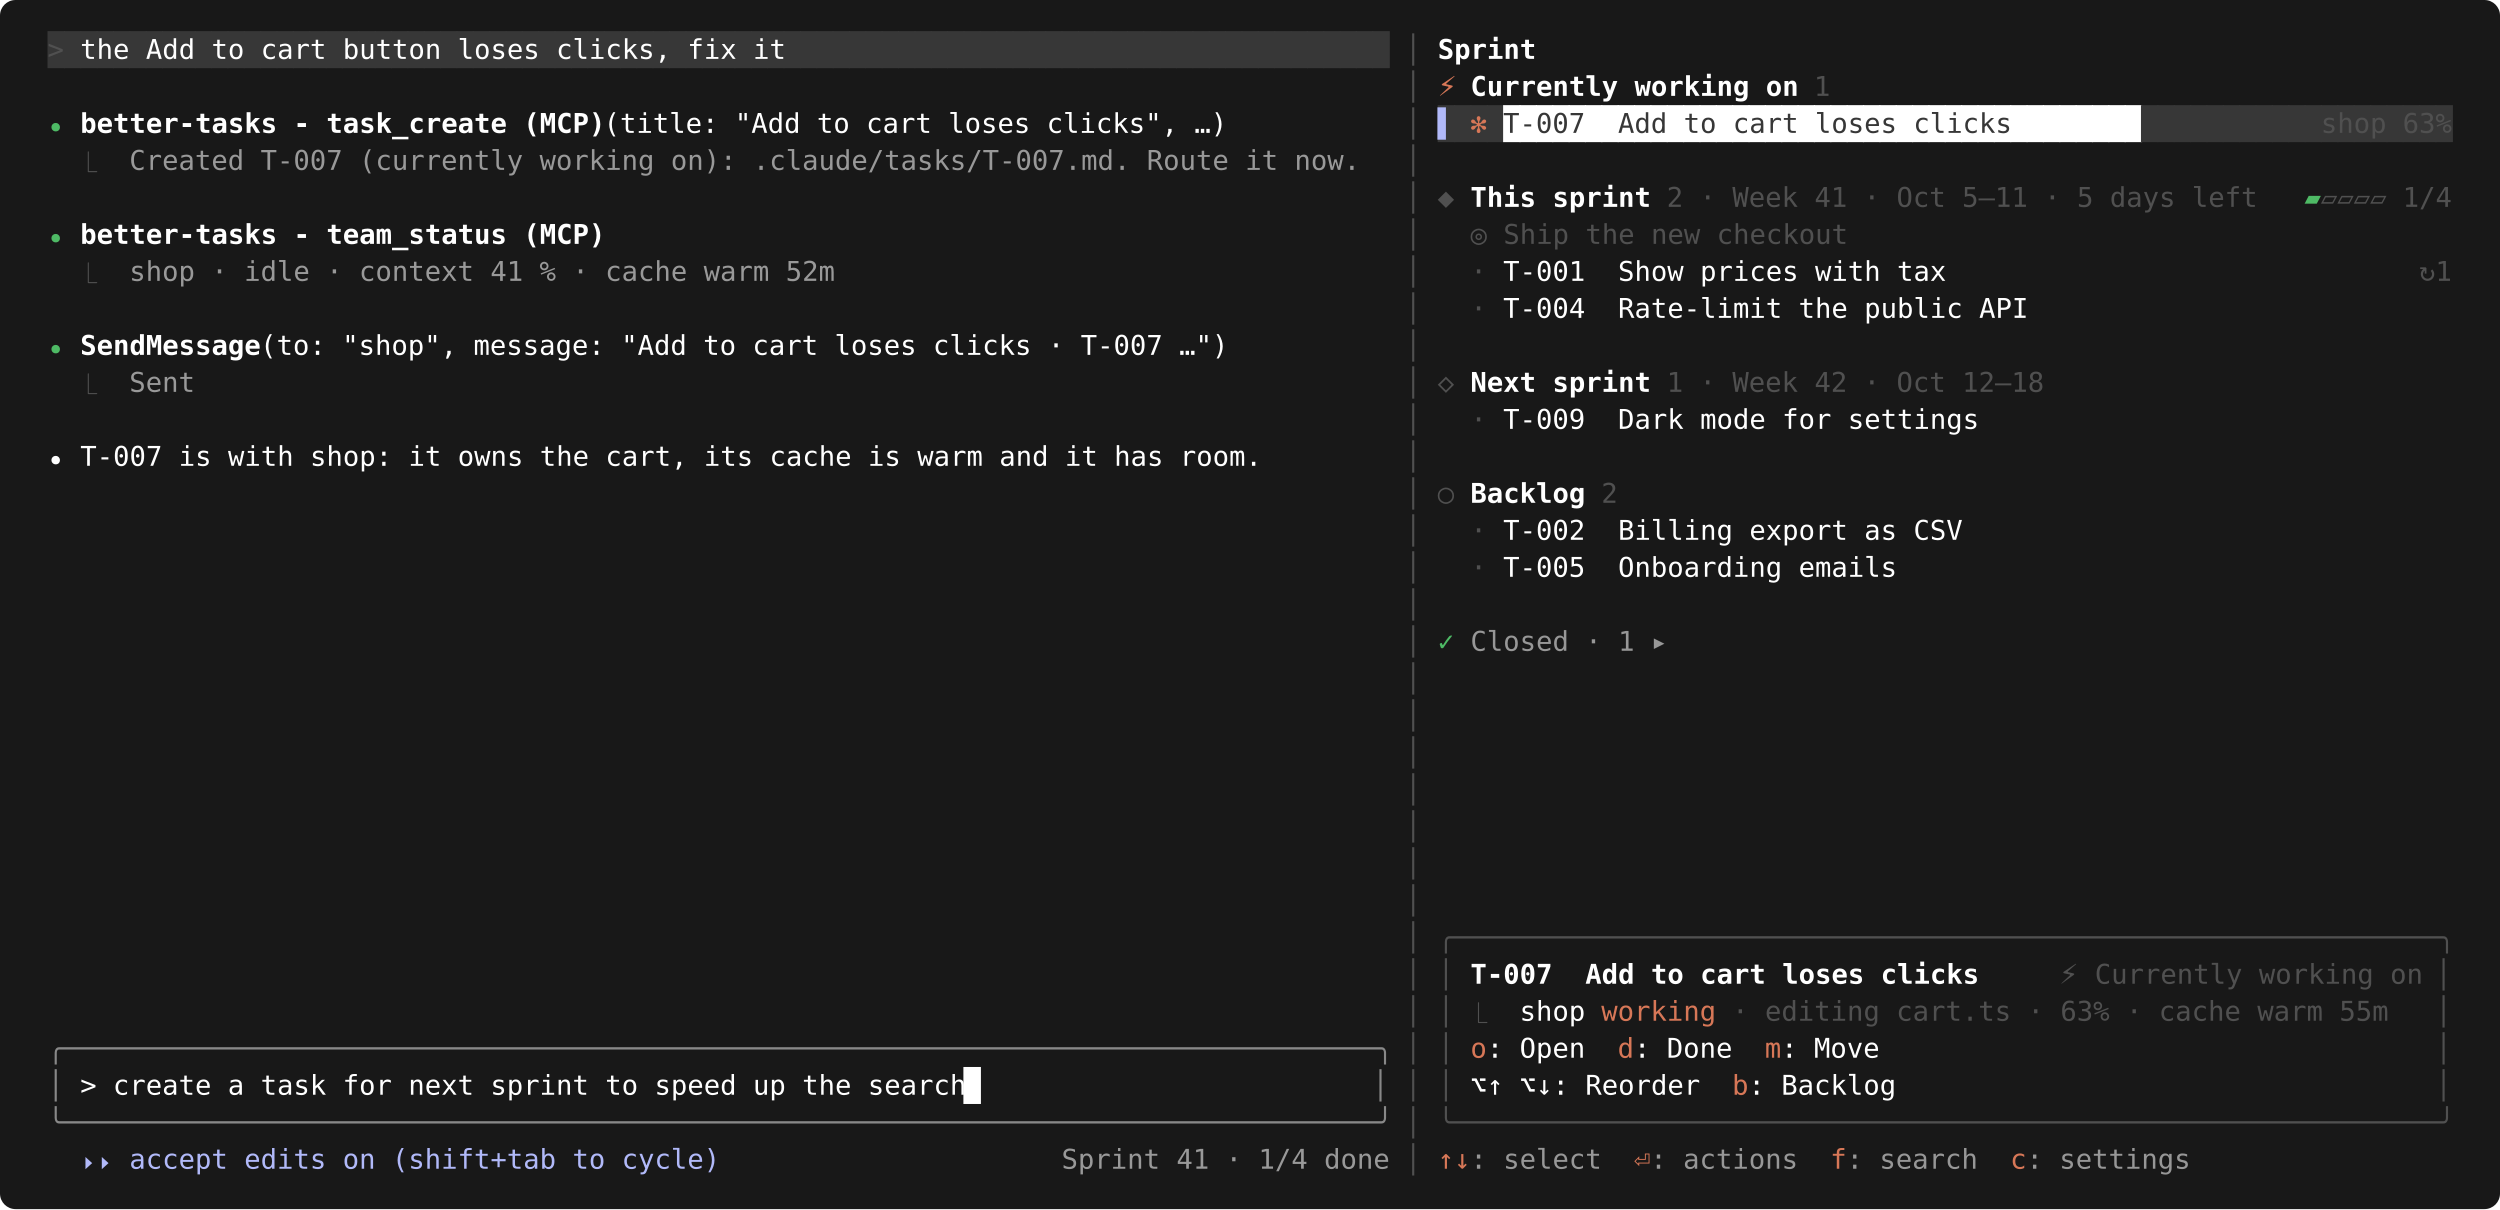
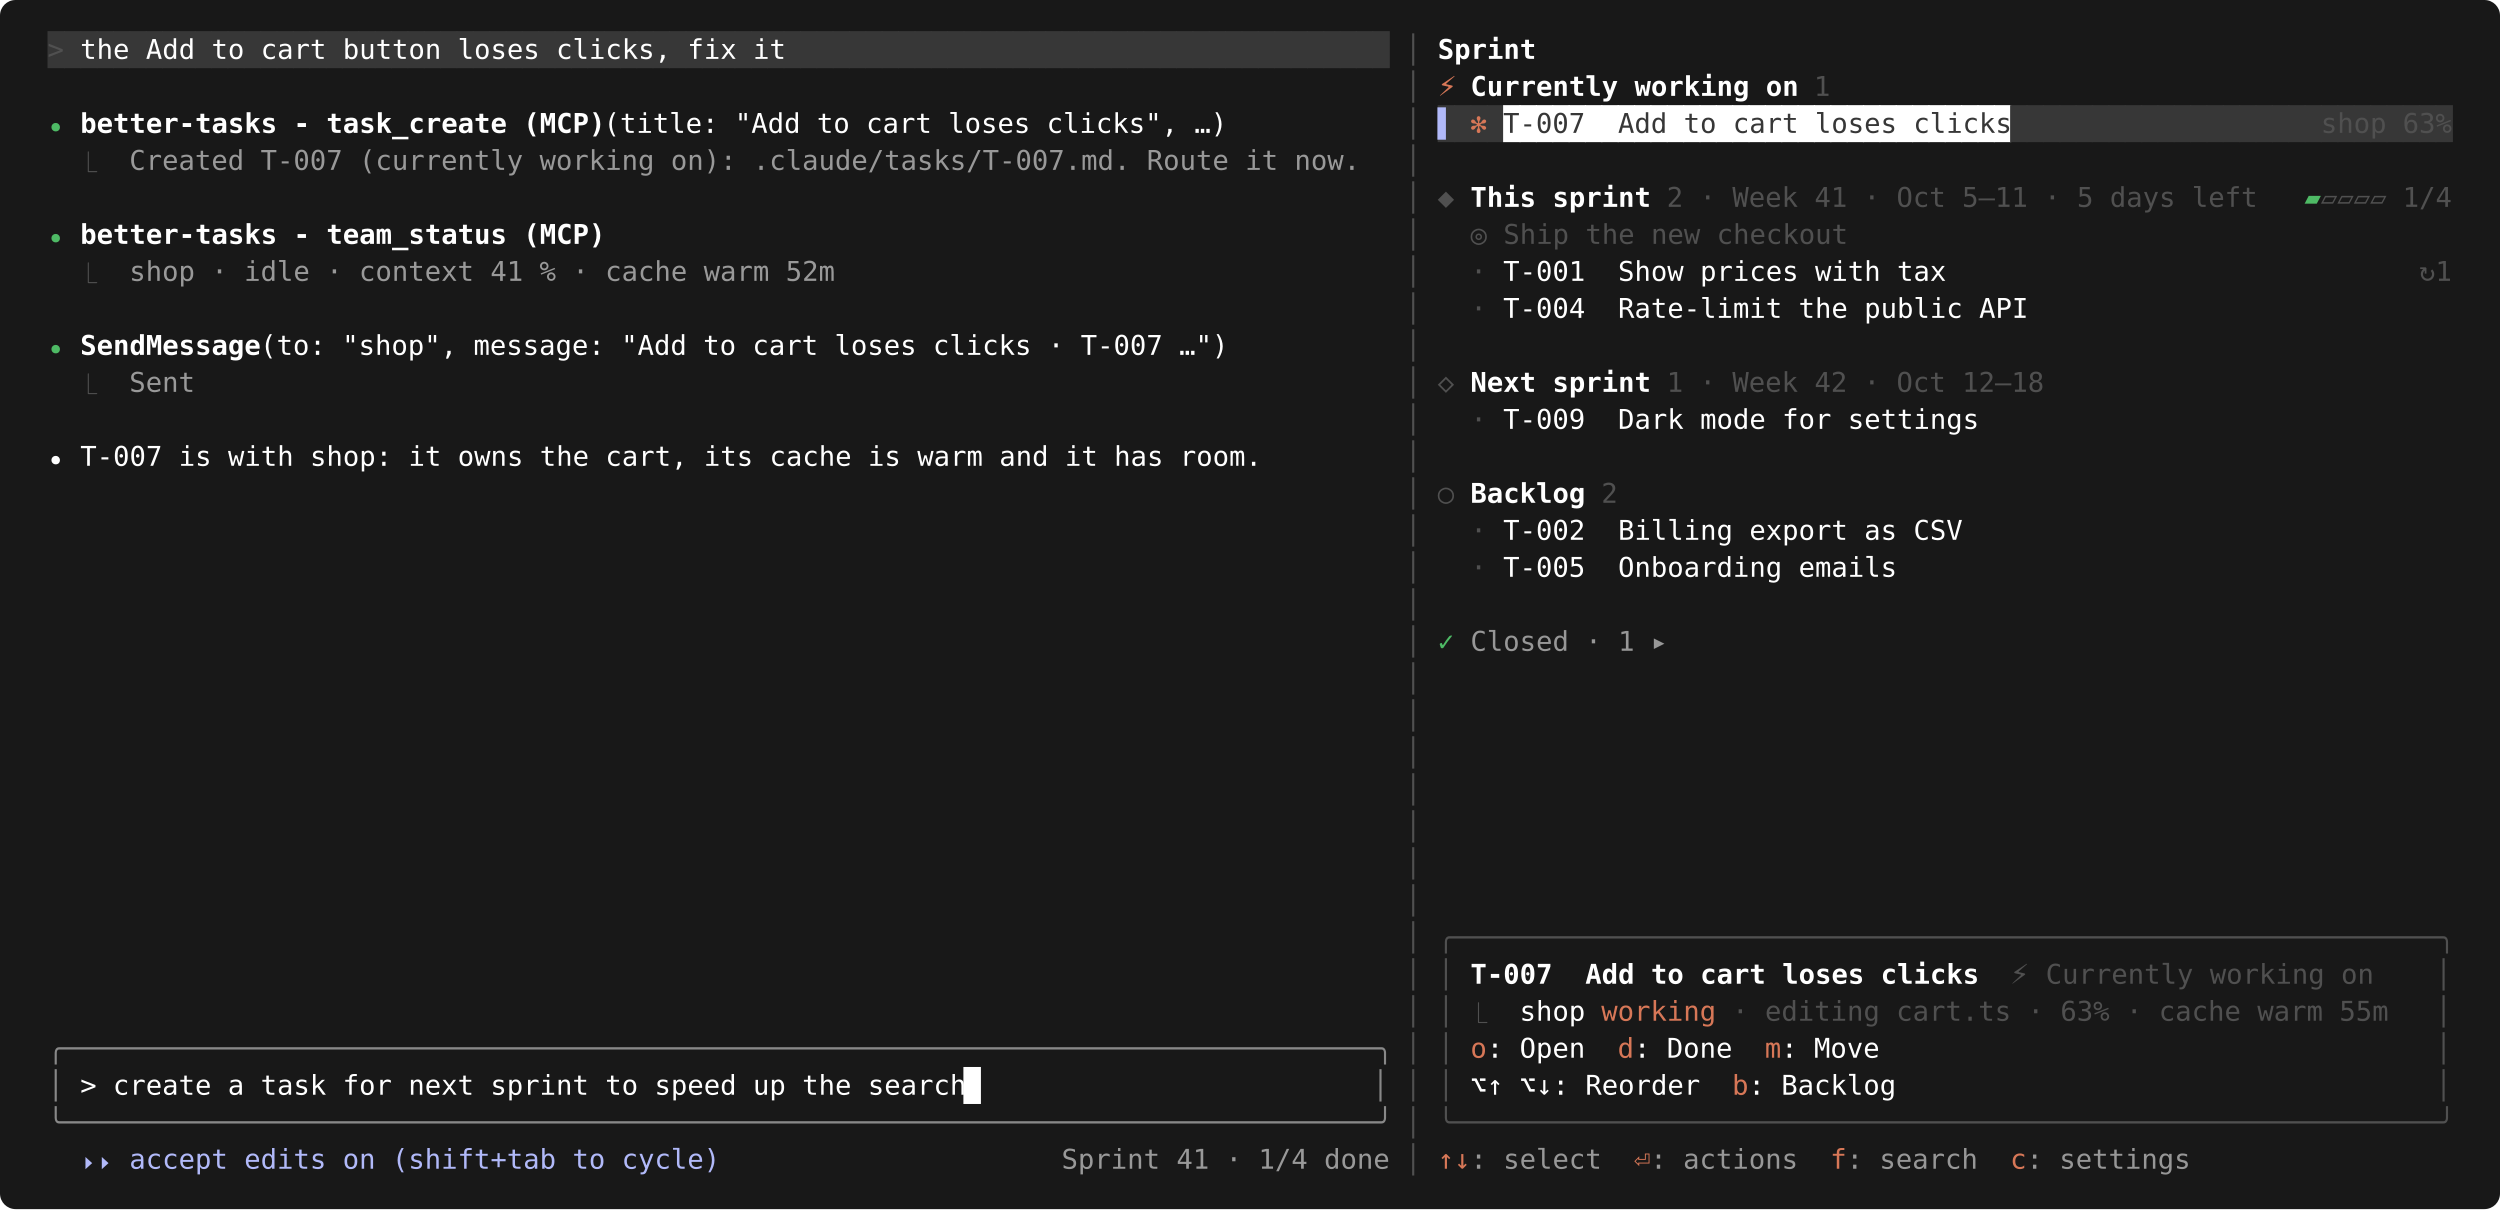
<svg xmlns="http://www.w3.org/2000/svg" width="1284" height="621" viewBox="0 0 1284 621" font-family="JetBrains Mono, SF Mono, Menlo, Consolas, monospace" font-size="14">
  <rect width="100%" height="100%" rx="8" fill="rgb(24,24,24)" />
  <rect x="24.4" y="16" width="9" height="19" fill="rgb(55,55,55)" />
  <rect x="32.8" y="16" width="9" height="19" fill="rgb(55,55,55)" />
  <rect x="41.2" y="16" width="9" height="19" fill="rgb(55,55,55)" />
  <rect x="49.6" y="16" width="9" height="19" fill="rgb(55,55,55)" />
  <rect x="58.0" y="16" width="9" height="19" fill="rgb(55,55,55)" />
  <rect x="66.4" y="16" width="9" height="19" fill="rgb(55,55,55)" />
  <rect x="74.8" y="16" width="9" height="19" fill="rgb(55,55,55)" />
  <rect x="83.2" y="16" width="9" height="19" fill="rgb(55,55,55)" />
  <rect x="91.6" y="16" width="9" height="19" fill="rgb(55,55,55)" />
  <rect x="100.0" y="16" width="9" height="19" fill="rgb(55,55,55)" />
  <rect x="108.4" y="16" width="9" height="19" fill="rgb(55,55,55)" />
  <rect x="116.8" y="16" width="9" height="19" fill="rgb(55,55,55)" />
  <rect x="125.2" y="16" width="9" height="19" fill="rgb(55,55,55)" />
  <rect x="133.6" y="16" width="9" height="19" fill="rgb(55,55,55)" />
  <rect x="142.0" y="16" width="9" height="19" fill="rgb(55,55,55)" />
  <rect x="150.4" y="16" width="9" height="19" fill="rgb(55,55,55)" />
  <rect x="158.8" y="16" width="9" height="19" fill="rgb(55,55,55)" />
  <rect x="167.2" y="16" width="9" height="19" fill="rgb(55,55,55)" />
  <rect x="175.6" y="16" width="9" height="19" fill="rgb(55,55,55)" />
  <rect x="184.0" y="16" width="9" height="19" fill="rgb(55,55,55)" />
  <rect x="192.4" y="16" width="9" height="19" fill="rgb(55,55,55)" />
  <rect x="200.8" y="16" width="9" height="19" fill="rgb(55,55,55)" />
  <rect x="209.2" y="16" width="9" height="19" fill="rgb(55,55,55)" />
  <rect x="217.6" y="16" width="9" height="19" fill="rgb(55,55,55)" />
  <rect x="226.0" y="16" width="9" height="19" fill="rgb(55,55,55)" />
  <rect x="234.4" y="16" width="9" height="19" fill="rgb(55,55,55)" />
  <rect x="242.8" y="16" width="9" height="19" fill="rgb(55,55,55)" />
  <rect x="251.2" y="16" width="9" height="19" fill="rgb(55,55,55)" />
  <rect x="259.6" y="16" width="9" height="19" fill="rgb(55,55,55)" />
  <rect x="268.0" y="16" width="9" height="19" fill="rgb(55,55,55)" />
  <rect x="276.4" y="16" width="9" height="19" fill="rgb(55,55,55)" />
  <rect x="284.8" y="16" width="9" height="19" fill="rgb(55,55,55)" />
  <rect x="293.2" y="16" width="9" height="19" fill="rgb(55,55,55)" />
  <rect x="301.6" y="16" width="9" height="19" fill="rgb(55,55,55)" />
  <rect x="310.0" y="16" width="9" height="19" fill="rgb(55,55,55)" />
  <rect x="318.4" y="16" width="9" height="19" fill="rgb(55,55,55)" />
  <rect x="326.8" y="16" width="9" height="19" fill="rgb(55,55,55)" />
  <rect x="335.2" y="16" width="9" height="19" fill="rgb(55,55,55)" />
  <rect x="343.6" y="16" width="9" height="19" fill="rgb(55,55,55)" />
  <rect x="352.0" y="16" width="9" height="19" fill="rgb(55,55,55)" />
  <rect x="360.4" y="16" width="9" height="19" fill="rgb(55,55,55)" />
  <rect x="368.8" y="16" width="9" height="19" fill="rgb(55,55,55)" />
  <rect x="377.2" y="16" width="9" height="19" fill="rgb(55,55,55)" />
  <rect x="385.6" y="16" width="9" height="19" fill="rgb(55,55,55)" />
  <rect x="394.0" y="16" width="9" height="19" fill="rgb(55,55,55)" />
  <rect x="402.4" y="16" width="9" height="19" fill="rgb(55,55,55)" />
  <rect x="410.8" y="16" width="9" height="19" fill="rgb(55,55,55)" />
  <rect x="419.2" y="16" width="9" height="19" fill="rgb(55,55,55)" />
  <rect x="427.6" y="16" width="9" height="19" fill="rgb(55,55,55)" />
  <rect x="436.0" y="16" width="9" height="19" fill="rgb(55,55,55)" />
  <rect x="444.4" y="16" width="9" height="19" fill="rgb(55,55,55)" />
  <rect x="452.8" y="16" width="9" height="19" fill="rgb(55,55,55)" />
  <rect x="461.2" y="16" width="9" height="19" fill="rgb(55,55,55)" />
  <rect x="469.6" y="16" width="9" height="19" fill="rgb(55,55,55)" />
  <rect x="478.0" y="16" width="9" height="19" fill="rgb(55,55,55)" />
  <rect x="486.4" y="16" width="9" height="19" fill="rgb(55,55,55)" />
  <rect x="494.8" y="16" width="9" height="19" fill="rgb(55,55,55)" />
  <rect x="503.2" y="16" width="9" height="19" fill="rgb(55,55,55)" />
  <rect x="511.6" y="16" width="9" height="19" fill="rgb(55,55,55)" />
  <rect x="520.0" y="16" width="9" height="19" fill="rgb(55,55,55)" />
  <rect x="528.4" y="16" width="9" height="19" fill="rgb(55,55,55)" />
  <rect x="536.8" y="16" width="9" height="19" fill="rgb(55,55,55)" />
  <rect x="545.2" y="16" width="9" height="19" fill="rgb(55,55,55)" />
  <rect x="553.6" y="16" width="9" height="19" fill="rgb(55,55,55)" />
  <rect x="562.0" y="16" width="9" height="19" fill="rgb(55,55,55)" />
  <rect x="570.4" y="16" width="9" height="19" fill="rgb(55,55,55)" />
  <rect x="578.8" y="16" width="9" height="19" fill="rgb(55,55,55)" />
  <rect x="587.2" y="16" width="9" height="19" fill="rgb(55,55,55)" />
  <rect x="595.6" y="16" width="9" height="19" fill="rgb(55,55,55)" />
  <rect x="604.0" y="16" width="9" height="19" fill="rgb(55,55,55)" />
  <rect x="612.4" y="16" width="9" height="19" fill="rgb(55,55,55)" />
  <rect x="620.8" y="16" width="9" height="19" fill="rgb(55,55,55)" />
  <rect x="629.2" y="16" width="9" height="19" fill="rgb(55,55,55)" />
  <rect x="637.6" y="16" width="9" height="19" fill="rgb(55,55,55)" />
  <rect x="646.0" y="16" width="9" height="19" fill="rgb(55,55,55)" />
  <rect x="654.4" y="16" width="9" height="19" fill="rgb(55,55,55)" />
  <rect x="662.8" y="16" width="9" height="19" fill="rgb(55,55,55)" />
  <rect x="671.2" y="16" width="9" height="19" fill="rgb(55,55,55)" />
  <rect x="679.6" y="16" width="9" height="19" fill="rgb(55,55,55)" />
  <rect x="688.0" y="16" width="9" height="19" fill="rgb(55,55,55)" />
  <rect x="696.4" y="16" width="9" height="19" fill="rgb(55,55,55)" />
  <rect x="704.8" y="16" width="9" height="19" fill="rgb(55,55,55)" />
  <text x="24.4" y="30.25" fill="rgb(80,80,80)" textLength="16.8" xml:space="preserve">&gt; </text>
  <text x="41.2" y="30.25" fill="rgb(255,255,255)" textLength="361.2" xml:space="preserve">the Add to cart button loses clicks, fix it</text>
  <text x="721.6" y="30.25" fill="rgb(80,80,80)" textLength="8.4" xml:space="preserve">│</text>
  <text x="730.0" y="30.25" fill="rgb(255,255,255)" font-weight="bold" textLength="67.2" xml:space="preserve"> Sprint </text>
  <text x="721.6" y="49.25" fill="rgb(80,80,80)" textLength="8.4" xml:space="preserve">│</text>
  <text x="738.4" y="49.25" fill="rgb(215,119,87)" textLength="16.8" xml:space="preserve">⚡ </text>
  <text x="755.2" y="49.25" fill="rgb(255,255,255)" font-weight="bold" textLength="168.0" xml:space="preserve">Currently working on</text>
  <text x="923.2" y="49.25" fill="rgb(80,80,80)" textLength="16.8" xml:space="preserve"> 1</text>
  <rect x="738.4" y="54" width="9" height="19" fill="rgb(55,55,55)" />
  <rect x="746.8" y="54" width="9" height="19" fill="rgb(55,55,55)" />
  <rect x="755.2" y="54" width="9" height="19" fill="rgb(55,55,55)" />
  <rect x="763.6" y="54" width="9" height="19" fill="rgb(55,55,55)" />
  <rect x="772.0" y="54" width="9" height="19" fill="rgb(255,255,255)" />
  <rect x="780.4" y="54" width="9" height="19" fill="rgb(255,255,255)" />
  <rect x="788.8" y="54" width="9" height="19" fill="rgb(255,255,255)" />
  <rect x="797.2" y="54" width="9" height="19" fill="rgb(255,255,255)" />
  <rect x="805.6" y="54" width="9" height="19" fill="rgb(255,255,255)" />
  <rect x="814.0" y="54" width="9" height="19" fill="rgb(255,255,255)" />
  <rect x="822.4" y="54" width="9" height="19" fill="rgb(255,255,255)" />
  <rect x="830.8" y="54" width="9" height="19" fill="rgb(255,255,255)" />
  <rect x="839.2" y="54" width="9" height="19" fill="rgb(255,255,255)" />
  <rect x="847.6" y="54" width="9" height="19" fill="rgb(255,255,255)" />
  <rect x="856.0" y="54" width="9" height="19" fill="rgb(255,255,255)" />
  <rect x="864.4" y="54" width="9" height="19" fill="rgb(255,255,255)" />
  <rect x="872.8" y="54" width="9" height="19" fill="rgb(255,255,255)" />
  <rect x="881.2" y="54" width="9" height="19" fill="rgb(255,255,255)" />
  <rect x="889.6" y="54" width="9" height="19" fill="rgb(255,255,255)" />
  <rect x="898.0" y="54" width="9" height="19" fill="rgb(255,255,255)" />
  <rect x="906.4" y="54" width="9" height="19" fill="rgb(255,255,255)" />
  <rect x="914.8" y="54" width="9" height="19" fill="rgb(255,255,255)" />
  <rect x="923.2" y="54" width="9" height="19" fill="rgb(255,255,255)" />
  <rect x="931.6" y="54" width="9" height="19" fill="rgb(255,255,255)" />
  <rect x="940.0" y="54" width="9" height="19" fill="rgb(255,255,255)" />
  <rect x="948.4" y="54" width="9" height="19" fill="rgb(255,255,255)" />
  <rect x="956.8" y="54" width="9" height="19" fill="rgb(255,255,255)" />
  <rect x="965.2" y="54" width="9" height="19" fill="rgb(255,255,255)" />
  <rect x="973.6" y="54" width="9" height="19" fill="rgb(255,255,255)" />
  <rect x="982.0" y="54" width="9" height="19" fill="rgb(255,255,255)" />
  <rect x="990.4" y="54" width="9" height="19" fill="rgb(255,255,255)" />
  <rect x="998.8" y="54" width="9" height="19" fill="rgb(255,255,255)" />
  <rect x="1007.2" y="54" width="9" height="19" fill="rgb(255,255,255)" />
  <rect x="1015.6" y="54" width="9" height="19" fill="rgb(255,255,255)" />
  <rect x="1024.0" y="54" width="9" height="19" fill="rgb(255,255,255)" />
-   <rect x="1032.4" y="54" width="9" height="19" fill="rgb(255,255,255)" />
-   <rect x="1040.8" y="54" width="9" height="19" fill="rgb(255,255,255)" />
-   <rect x="1049.2" y="54" width="9" height="19" fill="rgb(255,255,255)" />
-   <rect x="1057.6" y="54" width="9" height="19" fill="rgb(255,255,255)" />
-   <rect x="1066.0" y="54" width="9" height="19" fill="rgb(255,255,255)" />
-   <rect x="1074.4" y="54" width="9" height="19" fill="rgb(255,255,255)" />
-   <rect x="1082.8" y="54" width="9" height="19" fill="rgb(255,255,255)" />
-   <rect x="1091.2" y="54" width="9" height="19" fill="rgb(255,255,255)" />
+   <rect x="1032.4" y="54" width="9" height="19" fill="rgb(55,55,55)" />
+   <rect x="1040.8" y="54" width="9" height="19" fill="rgb(55,55,55)" />
+   <rect x="1049.2" y="54" width="9" height="19" fill="rgb(55,55,55)" />
+   <rect x="1057.6" y="54" width="9" height="19" fill="rgb(55,55,55)" />
+   <rect x="1066.0" y="54" width="9" height="19" fill="rgb(55,55,55)" />
+   <rect x="1074.4" y="54" width="9" height="19" fill="rgb(55,55,55)" />
+   <rect x="1082.8" y="54" width="9" height="19" fill="rgb(55,55,55)" />
+   <rect x="1091.2" y="54" width="9" height="19" fill="rgb(55,55,55)" />
  <rect x="1099.6" y="54" width="9" height="19" fill="rgb(55,55,55)" />
  <rect x="1108.0" y="54" width="9" height="19" fill="rgb(55,55,55)" />
  <rect x="1116.4" y="54" width="9" height="19" fill="rgb(55,55,55)" />
  <rect x="1124.8" y="54" width="9" height="19" fill="rgb(55,55,55)" />
  <rect x="1133.2" y="54" width="9" height="19" fill="rgb(55,55,55)" />
  <rect x="1141.6" y="54" width="9" height="19" fill="rgb(55,55,55)" />
  <rect x="1150.0" y="54" width="9" height="19" fill="rgb(55,55,55)" />
  <rect x="1158.4" y="54" width="9" height="19" fill="rgb(55,55,55)" />
  <rect x="1166.8" y="54" width="9" height="19" fill="rgb(55,55,55)" />
  <rect x="1175.2" y="54" width="9" height="19" fill="rgb(55,55,55)" />
  <rect x="1183.6" y="54" width="9" height="19" fill="rgb(55,55,55)" />
  <rect x="1192.0" y="54" width="9" height="19" fill="rgb(55,55,55)" />
  <rect x="1200.4" y="54" width="9" height="19" fill="rgb(55,55,55)" />
  <rect x="1208.8" y="54" width="9" height="19" fill="rgb(55,55,55)" />
  <rect x="1217.2" y="54" width="9" height="19" fill="rgb(55,55,55)" />
  <rect x="1225.6" y="54" width="9" height="19" fill="rgb(55,55,55)" />
  <rect x="1234.0" y="54" width="9" height="19" fill="rgb(55,55,55)" />
  <rect x="1242.4" y="54" width="9" height="19" fill="rgb(55,55,55)" />
  <rect x="1250.8" y="54" width="9" height="19" fill="rgb(55,55,55)" />
  <text x="24.4" y="68.25" fill="rgb(78,186,101)" textLength="16.8" xml:space="preserve">⏺ </text>
  <text x="41.2" y="68.25" fill="rgb(255,255,255)" font-weight="bold" textLength="268.8" xml:space="preserve">better-tasks - task_create (MCP)</text>
  <text x="310.0" y="68.25" fill="rgb(255,255,255)" textLength="319.2" xml:space="preserve">(title: "Add to cart loses clicks", …)</text>
  <text x="721.6" y="68.25" fill="rgb(80,80,80)" textLength="8.4" xml:space="preserve">│</text>
  <text x="738.4" y="68.25" fill="rgb(177,185,249)" textLength="8.4" xml:space="preserve">▌</text>
  <text x="755.2" y="68.25" fill="rgb(215,119,87)" textLength="8.4" xml:space="preserve">✻</text>
-   <text x="772.0" y="68.25" fill="rgb(55,55,55)" textLength="327.6" xml:space="preserve">T-007  Add to cart loses clicks        </text>
+   <text x="772.0" y="68.25" fill="rgb(55,55,55)" textLength="260.4" xml:space="preserve">T-007  Add to cart loses clicks</text>
  <text x="1192.0" y="68.25" fill="rgb(80,80,80)" textLength="33.6" xml:space="preserve">shop</text>
  <text x="1234.0" y="68.25" fill="rgb(80,80,80)" textLength="25.2" xml:space="preserve">63%</text>
  <text x="24.4" y="87.25" fill="rgb(80,80,80)" textLength="42.0" xml:space="preserve">  ⎿  </text>
  <text x="66.4" y="87.25" fill="rgb(153,153,153)" textLength="630.0" xml:space="preserve">Created T-007 (currently working on): .claude/tasks/T-007.md. Route it now.</text>
  <text x="721.6" y="87.25" fill="rgb(80,80,80)" textLength="8.4" xml:space="preserve">│</text>
  <text x="721.6" y="106.25" fill="rgb(80,80,80)" textLength="8.4" xml:space="preserve">│</text>
  <text x="738.4" y="106.25" fill="rgb(80,80,80)" textLength="16.8" xml:space="preserve">◆ </text>
  <text x="755.2" y="106.25" fill="rgb(255,255,255)" font-weight="bold" textLength="92.4" xml:space="preserve">This sprint</text>
  <text x="847.6" y="106.25" fill="rgb(80,80,80)" textLength="310.8" xml:space="preserve"> 2 · Week 41 · Oct 5–11 · 5 days left</text>
  <text x="1183.6" y="106.25" fill="rgb(78,186,101)" textLength="8.4" xml:space="preserve">▰</text>
  <text x="1192.0" y="106.25" fill="rgb(80,80,80)" textLength="33.6" xml:space="preserve">▱▱▱▱</text>
  <text x="1234.0" y="106.25" fill="rgb(80,80,80)" textLength="25.2" xml:space="preserve">1/4</text>
  <text x="24.4" y="125.25" fill="rgb(78,186,101)" textLength="16.8" xml:space="preserve">⏺ </text>
  <text x="41.2" y="125.25" fill="rgb(255,255,255)" font-weight="bold" textLength="268.8" xml:space="preserve">better-tasks - team_status (MCP)</text>
  <text x="721.6" y="125.25" fill="rgb(80,80,80)" textLength="8.4" xml:space="preserve">│</text>
  <text x="738.4" y="125.25" fill="rgb(80,80,80)" textLength="210.0" xml:space="preserve">  ◎ Ship the new checkout</text>
  <text x="24.4" y="144.25" fill="rgb(80,80,80)" textLength="42.0" xml:space="preserve">  ⎿  </text>
  <text x="66.4" y="144.25" fill="rgb(153,153,153)" textLength="361.2" xml:space="preserve">shop · idle · context 41 % · cache warm 52m</text>
  <text x="721.6" y="144.25" fill="rgb(80,80,80)" textLength="8.4" xml:space="preserve">│</text>
  <text x="755.2" y="144.25" fill="rgb(80,80,80)" textLength="8.4" xml:space="preserve">·</text>
  <text x="763.6" y="144.25" fill="rgb(255,255,255)" textLength="478.8" xml:space="preserve"> T-001  Show prices with tax                             </text>
  <text x="1242.4" y="144.25" fill="rgb(80,80,80)" textLength="16.8" xml:space="preserve">↻1</text>
  <text x="721.6" y="163.25" fill="rgb(80,80,80)" textLength="8.4" xml:space="preserve">│</text>
  <text x="755.2" y="163.25" fill="rgb(80,80,80)" textLength="8.4" xml:space="preserve">·</text>
  <text x="763.6" y="163.25" fill="rgb(255,255,255)" textLength="504.0" xml:space="preserve"> T-004  Rate-limit the public API                           </text>
  <text x="24.4" y="182.25" fill="rgb(78,186,101)" textLength="16.8" xml:space="preserve">⏺ </text>
  <text x="41.2" y="182.25" fill="rgb(255,255,255)" font-weight="bold" textLength="92.4" xml:space="preserve">SendMessage</text>
  <text x="133.6" y="182.25" fill="rgb(255,255,255)" textLength="495.6" xml:space="preserve">(to: "shop", message: "Add to cart loses clicks · T-007 …")</text>
  <text x="721.6" y="182.25" fill="rgb(80,80,80)" textLength="8.4" xml:space="preserve">│</text>
  <text x="24.4" y="201.25" fill="rgb(80,80,80)" textLength="42.0" xml:space="preserve">  ⎿  </text>
  <text x="66.4" y="201.25" fill="rgb(153,153,153)" textLength="33.6" xml:space="preserve">Sent</text>
  <text x="721.6" y="201.25" fill="rgb(80,80,80)" textLength="8.4" xml:space="preserve">│</text>
  <text x="738.4" y="201.25" fill="rgb(80,80,80)" textLength="16.8" xml:space="preserve">◇ </text>
  <text x="755.2" y="201.25" fill="rgb(255,255,255)" font-weight="bold" textLength="92.4" xml:space="preserve">Next sprint</text>
  <text x="847.6" y="201.25" fill="rgb(80,80,80)" textLength="201.6" xml:space="preserve"> 1 · Week 42 · Oct 12–18</text>
  <text x="721.6" y="220.25" fill="rgb(80,80,80)" textLength="8.4" xml:space="preserve">│</text>
  <text x="755.2" y="220.25" fill="rgb(80,80,80)" textLength="8.4" xml:space="preserve">·</text>
  <text x="763.6" y="220.25" fill="rgb(255,255,255)" textLength="504.0" xml:space="preserve"> T-009  Dark mode for settings                              </text>
  <text x="24.4" y="239.25" fill="rgb(255,255,255)" textLength="621.6" xml:space="preserve">⏺ T-007 is with shop: it owns the cart, its cache is warm and it has room.</text>
  <text x="721.6" y="239.25" fill="rgb(80,80,80)" textLength="8.4" xml:space="preserve">│</text>
  <text x="721.6" y="258.25" fill="rgb(80,80,80)" textLength="8.4" xml:space="preserve">│</text>
  <text x="738.4" y="258.25" fill="rgb(80,80,80)" textLength="16.8" xml:space="preserve">○ </text>
  <text x="755.2" y="258.25" fill="rgb(255,255,255)" font-weight="bold" textLength="58.8" xml:space="preserve">Backlog</text>
  <text x="814.0" y="258.25" fill="rgb(80,80,80)" textLength="16.8" xml:space="preserve"> 2</text>
  <text x="721.6" y="277.25" fill="rgb(80,80,80)" textLength="8.4" xml:space="preserve">│</text>
  <text x="755.2" y="277.25" fill="rgb(80,80,80)" textLength="8.4" xml:space="preserve">·</text>
  <text x="763.6" y="277.25" fill="rgb(255,255,255)" textLength="504.0" xml:space="preserve"> T-002  Billing export as CSV                               </text>
  <text x="721.6" y="296.25" fill="rgb(80,80,80)" textLength="8.4" xml:space="preserve">│</text>
  <text x="755.2" y="296.25" fill="rgb(80,80,80)" textLength="8.4" xml:space="preserve">·</text>
  <text x="763.6" y="296.25" fill="rgb(255,255,255)" textLength="504.0" xml:space="preserve"> T-005  Onboarding emails                                   </text>
  <text x="721.6" y="315.25" fill="rgb(80,80,80)" textLength="8.4" xml:space="preserve">│</text>
  <text x="721.6" y="334.25" fill="rgb(80,80,80)" textLength="8.4" xml:space="preserve">│</text>
  <text x="738.4" y="334.25" fill="rgb(78,186,101)" textLength="8.4" xml:space="preserve">✓</text>
  <text x="755.2" y="334.25" fill="rgb(255,255,255)" opacity="0.55" textLength="100.8" xml:space="preserve">Closed · 1 ▸</text>
  <text x="721.6" y="353.25" fill="rgb(80,80,80)" textLength="8.4" xml:space="preserve">│</text>
  <text x="721.6" y="372.25" fill="rgb(80,80,80)" textLength="8.4" xml:space="preserve">│</text>
  <text x="721.6" y="391.25" fill="rgb(80,80,80)" textLength="8.4" xml:space="preserve">│</text>
  <text x="721.6" y="410.25" fill="rgb(80,80,80)" textLength="8.4" xml:space="preserve">│</text>
  <text x="721.6" y="429.25" fill="rgb(80,80,80)" textLength="8.4" xml:space="preserve">│</text>
  <text x="721.6" y="448.25" fill="rgb(80,80,80)" textLength="8.4" xml:space="preserve">│</text>
  <text x="721.6" y="467.25" fill="rgb(80,80,80)" textLength="8.4" xml:space="preserve">│</text>
  <text x="721.6" y="486.25" fill="rgb(80,80,80)" textLength="8.4" xml:space="preserve">│</text>
  <text x="738.4" y="486.25" fill="rgb(80,80,80)" textLength="520.8" xml:space="preserve">╭────────────────────────────────────────────────────────────╮</text>
  <text x="721.6" y="505.25" fill="rgb(80,80,80)" textLength="8.4" xml:space="preserve">│</text>
  <text x="738.4" y="505.25" fill="rgb(80,80,80)" textLength="8.4" xml:space="preserve">│</text>
-   <text x="755.2" y="505.25" fill="rgb(255,255,255)" font-weight="bold" textLength="285.6" xml:space="preserve">T-007  Add to cart loses clicks   </text>
-   <text x="1057.6" y="505.25" fill="rgb(80,80,80)" textLength="184.8" xml:space="preserve">⚡ Currently working on</text>
+   <text x="755.2" y="505.25" fill="rgb(255,255,255)" font-weight="bold" textLength="260.4" xml:space="preserve">T-007  Add to cart loses clicks</text>
+   <text x="1032.4" y="505.25" fill="rgb(80,80,80)" textLength="184.8" xml:space="preserve">⚡ Currently working on</text>
  <text x="1250.8" y="505.25" fill="rgb(80,80,80)" textLength="8.4" xml:space="preserve">│</text>
  <text x="721.6" y="524.25" fill="rgb(80,80,80)" textLength="8.4" xml:space="preserve">│</text>
  <text x="738.4" y="524.25" fill="rgb(80,80,80)" textLength="8.4" xml:space="preserve">│</text>
  <text x="755.2" y="524.25" fill="rgb(80,80,80)" textLength="8.4" xml:space="preserve">⎿</text>
  <text x="763.6" y="524.25" fill="rgb(255,255,255)" textLength="58.8" xml:space="preserve">  shop </text>
  <text x="822.4" y="524.25" fill="rgb(215,119,87)" textLength="58.8" xml:space="preserve">working</text>
  <text x="881.2" y="524.25" fill="rgb(80,80,80)" textLength="344.4" xml:space="preserve"> · editing cart.ts · 63% · cache warm 55m</text>
  <text x="1250.8" y="524.25" fill="rgb(80,80,80)" textLength="8.4" xml:space="preserve">│</text>
  <text x="24.4" y="543.25" fill="rgb(136,136,136)" textLength="688.8" xml:space="preserve">╭────────────────────────────────────────────────────────────────────────────────╮</text>
  <text x="721.6" y="543.25" fill="rgb(80,80,80)" textLength="8.4" xml:space="preserve">│</text>
  <text x="738.4" y="543.25" fill="rgb(80,80,80)" textLength="8.4" xml:space="preserve">│</text>
  <text x="755.2" y="543.25" fill="rgb(215,119,87)" textLength="8.4" xml:space="preserve">o</text>
  <text x="763.6" y="543.25" fill="rgb(255,255,255)" textLength="67.2" xml:space="preserve">: Open  </text>
  <text x="830.8" y="543.25" fill="rgb(215,119,87)" textLength="8.4" xml:space="preserve">d</text>
  <text x="839.2" y="543.25" fill="rgb(255,255,255)" textLength="67.2" xml:space="preserve">: Done  </text>
  <text x="906.4" y="543.25" fill="rgb(215,119,87)" textLength="8.4" xml:space="preserve">m</text>
  <text x="914.8" y="543.25" fill="rgb(255,255,255)" textLength="336.0" xml:space="preserve">: Move                                  </text>
  <text x="1250.8" y="543.25" fill="rgb(80,80,80)" textLength="8.4" xml:space="preserve">│</text>
  <rect x="494.8" y="548" width="9" height="19" fill="rgb(255,255,255)" />
  <text x="24.4" y="562.25" fill="rgb(136,136,136)" textLength="8.4" xml:space="preserve">│</text>
  <text x="41.2" y="562.25" fill="rgb(255,255,255)" textLength="8.4" xml:space="preserve">&gt;</text>
  <text x="58.0" y="562.25" fill="rgb(255,255,255)" textLength="436.8" xml:space="preserve">create a task for next sprint to speed up the search</text>
  <text x="704.8" y="562.25" fill="rgb(136,136,136)" textLength="8.4" xml:space="preserve">│</text>
  <text x="721.6" y="562.25" fill="rgb(80,80,80)" textLength="8.4" xml:space="preserve">│</text>
  <text x="738.4" y="562.25" fill="rgb(80,80,80)" textLength="8.4" xml:space="preserve">│</text>
  <text x="746.8" y="562.25" fill="rgb(255,255,255)" textLength="142.8" xml:space="preserve"> ⌥↑ ⌥↓: Reorder  </text>
  <text x="889.6" y="562.25" fill="rgb(215,119,87)" textLength="8.4" xml:space="preserve">b</text>
  <text x="898.0" y="562.25" fill="rgb(255,255,255)" textLength="352.8" xml:space="preserve">: Backlog                                 </text>
  <text x="1250.8" y="562.25" fill="rgb(80,80,80)" textLength="8.4" xml:space="preserve">│</text>
  <text x="24.4" y="581.25" fill="rgb(136,136,136)" textLength="688.8" xml:space="preserve">╰────────────────────────────────────────────────────────────────────────────────╯</text>
  <text x="721.6" y="581.25" fill="rgb(80,80,80)" textLength="8.4" xml:space="preserve">│</text>
  <text x="738.4" y="581.25" fill="rgb(80,80,80)" textLength="520.8" xml:space="preserve">╰────────────────────────────────────────────────────────────╯</text>
  <text x="24.4" y="600.25" fill="rgb(177,185,249)" textLength="344.4" xml:space="preserve">  ⏵⏵ accept edits on (shift+tab to cycle)</text>
  <text x="545.2" y="600.25" fill="rgb(153,153,153)" textLength="168.0" xml:space="preserve">Sprint 41 · 1/4 done</text>
  <text x="721.6" y="600.25" fill="rgb(80,80,80)" textLength="8.4" xml:space="preserve">│</text>
  <text x="738.4" y="600.25" fill="rgb(215,119,87)" textLength="16.8" xml:space="preserve">↑↓</text>
  <text x="755.2" y="600.25" fill="rgb(255,255,255)" opacity="0.55" textLength="67.2" xml:space="preserve">: select</text>
  <text x="839.2" y="600.25" fill="rgb(215,119,87)" textLength="8.4" xml:space="preserve">⏎</text>
  <text x="847.6" y="600.25" fill="rgb(255,255,255)" opacity="0.55" textLength="75.6" xml:space="preserve">: actions</text>
  <text x="940.0" y="600.25" fill="rgb(215,119,87)" textLength="8.4" xml:space="preserve">f</text>
  <text x="948.4" y="600.25" fill="rgb(255,255,255)" opacity="0.55" textLength="67.2" xml:space="preserve">: search</text>
  <text x="1032.4" y="600.25" fill="rgb(215,119,87)" textLength="8.4" xml:space="preserve">c</text>
  <text x="1040.8" y="600.25" fill="rgb(255,255,255)" opacity="0.55" textLength="84.0" xml:space="preserve">: settings</text>
</svg>
